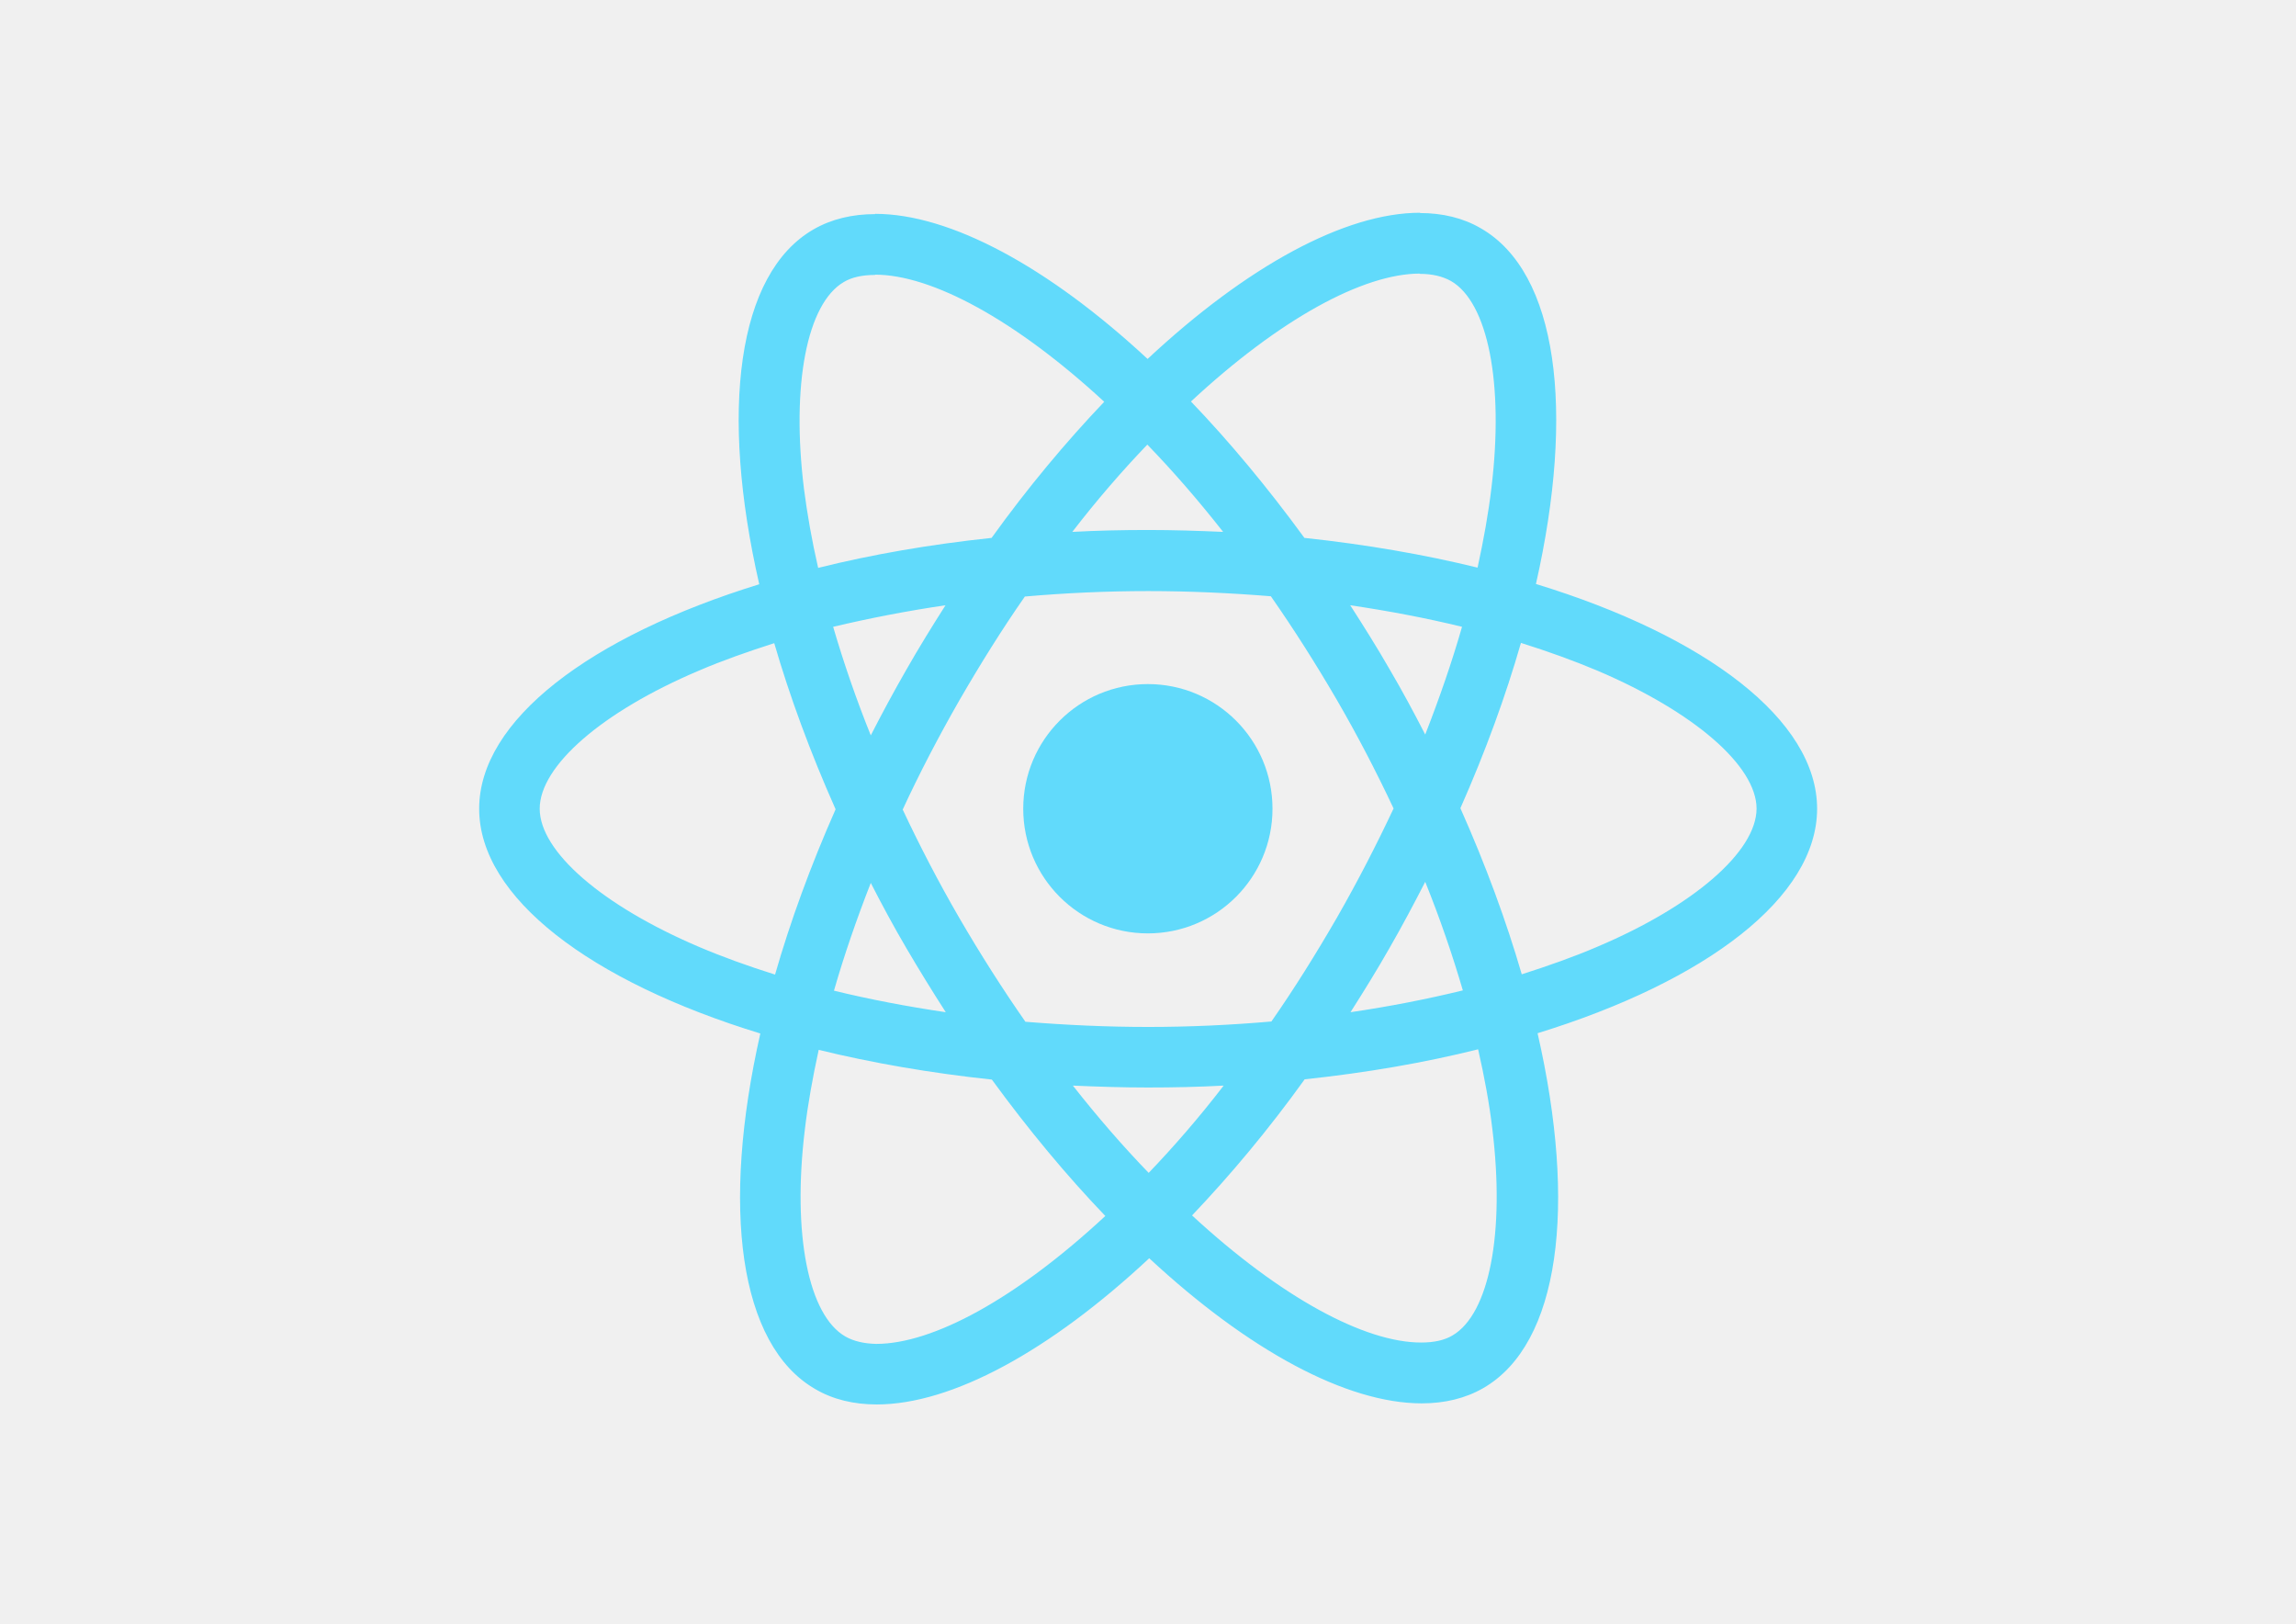
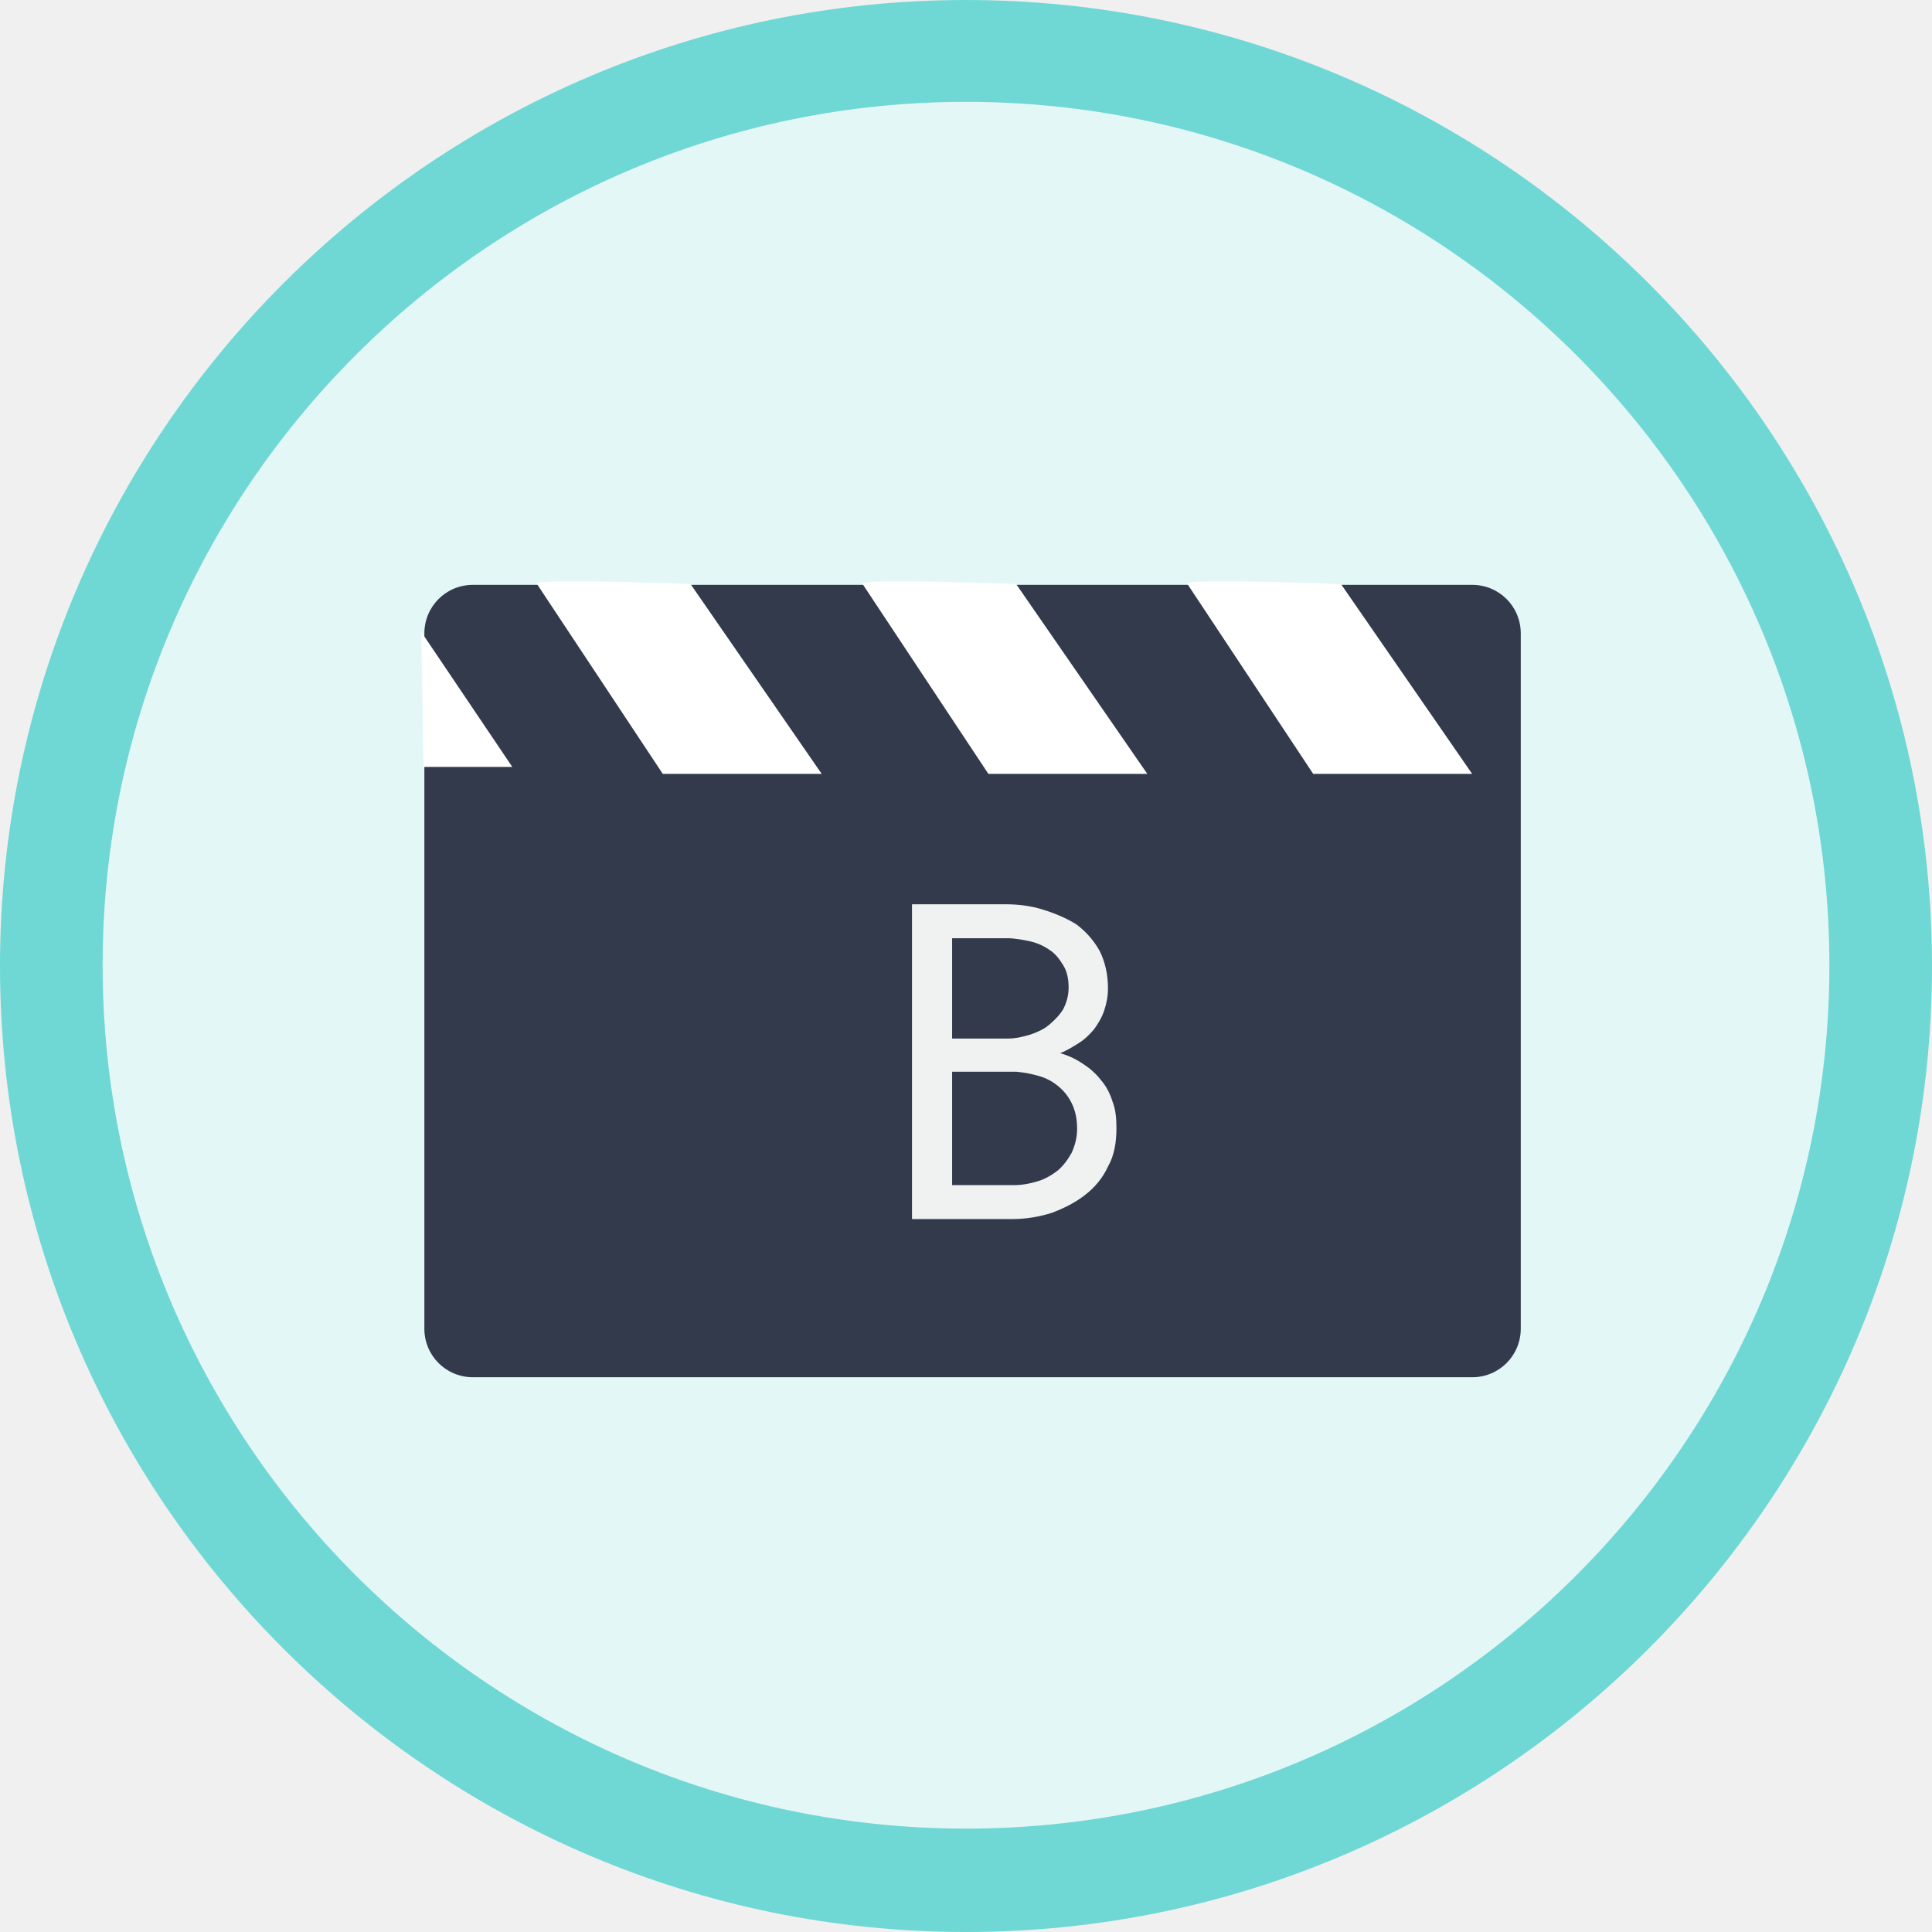
- <svg xmlns="http://www.w3.org/2000/svg" viewBox="0 0 841.9 595.3">
-   <g fill="#61DAFB">
-     <path d="M666.3 296.5c0-32.5-40.7-63.3-103.1-82.4 14.4-63.6 8-114.2-20.2-130.4-6.5-3.8-14.1-5.6-22.4-5.6v22.3c4.6 0 8.3.9 11.4 2.6 13.6 7.8 19.5 37.5 14.9 75.7-1.1 9.4-2.9 19.3-5.1 29.4-19.6-4.8-41-8.5-63.5-10.9-13.5-18.5-27.5-35.3-41.6-50 32.6-30.3 63.2-46.9 84-46.9V78c-27.5 0-63.5 19.6-99.9 53.6-36.4-33.8-72.4-53.2-99.9-53.2v22.3c20.7 0 51.4 16.5 84 46.6-14 14.7-28 31.4-41.3 49.9-22.6 2.4-44 6.1-63.6 11-2.3-10-4-19.7-5.2-29-4.7-38.2 1.1-67.9 14.6-75.8 3-1.8 6.9-2.6 11.5-2.6V78.5c-8.4 0-16 1.8-22.6 5.6-28.1 16.2-34.4 66.7-19.9 130.1-62.2 19.2-102.7 49.9-102.7 82.3 0 32.5 40.7 63.3 103.1 82.4-14.4 63.6-8 114.2 20.2 130.4 6.5 3.8 14.1 5.6 22.5 5.6 27.5 0 63.5-19.6 99.9-53.6 36.4 33.8 72.4 53.2 99.9 53.2 8.4 0 16-1.8 22.6-5.6 28.1-16.2 34.4-66.7 19.9-130.1 62-19.1 102.5-49.9 102.5-82.3zm-130.2-66.7c-3.7 12.9-8.3 26.2-13.5 39.5-4.1-8-8.4-16-13.1-24-4.6-8-9.5-15.8-14.4-23.4 14.2 2.1 27.9 4.7 41 7.9zm-45.8 106.5c-7.8 13.5-15.8 26.3-24.1 38.2-14.9 1.3-30 2-45.2 2-15.1 0-30.2-.7-45-1.9-8.3-11.9-16.4-24.6-24.2-38-7.6-13.1-14.5-26.4-20.8-39.8 6.2-13.4 13.2-26.8 20.7-39.9 7.8-13.5 15.8-26.3 24.1-38.2 14.9-1.3 30-2 45.2-2 15.1 0 30.2.7 45 1.9 8.3 11.9 16.4 24.6 24.2 38 7.6 13.1 14.5 26.4 20.8 39.8-6.3 13.4-13.2 26.8-20.7 39.9zm32.3-13c5.4 13.4 10 26.8 13.8 39.8-13.1 3.2-26.9 5.9-41.2 8 4.9-7.7 9.8-15.6 14.4-23.7 4.6-8 8.9-16.1 13-24.1zM421.2 430c-9.3-9.6-18.6-20.3-27.8-32 9 .4 18.2.7 27.5.7 9.4 0 18.7-.2 27.8-.7-9 11.7-18.3 22.4-27.5 32zm-74.4-58.9c-14.2-2.1-27.9-4.7-41-7.9 3.7-12.9 8.3-26.2 13.5-39.5 4.1 8 8.4 16 13.1 24 4.7 8 9.5 15.8 14.4 23.4zM420.7 163c9.3 9.6 18.6 20.3 27.8 32-9-.4-18.2-.7-27.5-.7-9.4 0-18.7.2-27.8.7 9-11.7 18.3-22.4 27.5-32zm-74 58.9c-4.9 7.7-9.8 15.6-14.4 23.7-4.6 8-8.9 16-13 24-5.4-13.4-10-26.8-13.8-39.8 13.1-3.1 26.9-5.8 41.2-7.9zm-90.5 125.2c-35.4-15.1-58.3-34.9-58.3-50.6 0-15.7 22.9-35.6 58.3-50.6 8.6-3.7 18-7 27.7-10.1 5.7 19.6 13.2 40 22.5 60.9-9.2 20.8-16.6 41.1-22.2 60.6-9.9-3.1-19.3-6.5-28-10.2zM310 490c-13.6-7.8-19.5-37.5-14.9-75.7 1.1-9.4 2.9-19.3 5.1-29.4 19.6 4.8 41 8.5 63.5 10.9 13.5 18.5 27.5 35.3 41.6 50-32.6 30.3-63.2 46.9-84 46.9-4.5-.1-8.3-1-11.3-2.7zm237.2-76.2c4.7 38.2-1.1 67.9-14.6 75.8-3 1.8-6.9 2.6-11.5 2.6-20.7 0-51.4-16.5-84-46.6 14-14.7 28-31.4 41.3-49.9 22.6-2.4 44-6.1 63.6-11 2.3 10.1 4.1 19.8 5.2 29.1zm38.5-66.7c-8.6 3.7-18 7-27.7 10.1-5.7-19.6-13.2-40-22.5-60.9 9.2-20.8 16.6-41.1 22.2-60.6 9.9 3.1 19.3 6.5 28.1 10.2 35.4 15.1 58.3 34.9 58.3 50.6-.1 15.7-23 35.6-58.4 50.6zM320.8 78.4z" />
-     <circle cx="420.9" cy="296.5" r="45.7" />
-     <path d="M520.5 78.1z" />
+ <svg xmlns="http://www.w3.org/2000/svg" version="1.1" id="Layer_1" x="0px" y="0px" viewBox="131.2 116.4 250.4 250.4" enable-background="new 131.2 116.4 250.4 250.4" xml:space="preserve">
+   <g>
+     <circle fill="none" stroke="#F7F7F7" stroke-width="2" stroke-miterlimit="10" cx="9336.9" cy="322.7" r="219.9" />
+     <polyline fill="none" stroke="#F7F7F7" stroke-miterlimit="10" points="9336.9,102.8 9336.9,322.7 9517.7,230.5  " />
+   </g>
+   <g>
+     <line fill="none" stroke="#F7F7F7" stroke-width="2" stroke-miterlimit="10" x1="4762.4" y1="113.5" x2="4762.4" y2="489.4" />
+     <line fill="none" stroke="#F7F7F7" stroke-width="2" stroke-miterlimit="10" x1="4570.9" y1="301.4" x2="4950.4" y2="301.4" />
+   </g>
+   <g>
+     <path fill="#E4F7F7" d="M368.3,241.5c0-61.7-50.2-111.9-111.9-111.9c-61.7,0-111.9,50.2-111.9,111.9s50.2,111.9,111.9,111.9   C318.1,353.4,368.3,303.2,368.3,241.5z" />
+     <path fill="#6FD8D5" d="M256.4,116.4c-69,0-125.2,56.2-125.2,125.2s56.2,125.2,125.2,125.2c69,0,125.2-56.2,125.2-125.2   S325.4,116.4,256.4,116.4z M144.5,241.5c0-61.7,50.2-111.9,111.9-111.9c61.7,0,111.9,50.2,111.9,111.9s-50.2,111.9-111.9,111.9   C194.7,353.4,144.5,303.2,144.5,241.5z" />
+   </g>
+   <g>
+     <path fill="#323A4C" d="M192.5,294.9H322c3.5,0,6.3-2.8,6.3-6.3v-90.1c0-3.5-2.8-6.3-6.3-6.3H192.5c-3.5,0-6.3,2.8-6.3,6.3v90.1   C186.2,292.1,189,294.9,192.5,294.9z" />
+     <path fill="#FFFFFF" d="M200.8,192.1l16.3,24.6h20.6l-17-24.6C220.7,192.1,200.1,191.3,200.8,192.1z" />
+     <path fill="#FFFFFF" d="M243,192.1l16.3,24.6h20.6l-17-24.6C262.8,192.1,242.2,191.3,243,192.1z" />
+     <path fill="#FFFFFF" d="M285.1,192.1l16.3,24.6h20.6l-17-24.6C304.9,192.1,284.3,191.3,285.1,192.1z" />
+     <polygon fill="#FFFFFF" points="186.1,215.8 197.6,215.8 185.8,198.3  " />
+     <g>
+       <path fill="#F0F2F2" d="M249.4,274.4v-40.8h12.1c1.7,0,3.3,0.2,4.9,0.7s3,1.1,4.3,1.9c1.2,0.9,2.2,2,3,3.4c0.7,1.4,1.1,3,1.1,4.9    c0,1.1-0.2,2-0.5,2.9c-0.3,0.9-0.8,1.7-1.3,2.4c-0.6,0.7-1.2,1.3-2,1.8c-0.8,0.5-1.6,1-2.4,1.3c1.1,0.3,2.1,0.8,3,1.4    s1.7,1.3,2.3,2.1c0.7,0.8,1.2,1.8,1.5,2.8c0.4,1,0.5,2.2,0.5,3.4c0,1.9-0.3,3.6-1.1,5c-0.7,1.5-1.7,2.7-3,3.7    c-1.3,1-2.7,1.7-4.3,2.3c-1.6,0.5-3.3,0.8-5.1,0.8H249.4z M254.6,251h7.2c1,0,1.9-0.2,2.9-0.5c0.9-0.3,1.8-0.7,2.5-1.3    c0.7-0.6,1.3-1.2,1.8-2c0.4-0.8,0.7-1.7,0.7-2.8c0-1.1-0.2-2.1-0.7-2.9s-1-1.5-1.8-2c-0.7-0.5-1.6-0.9-2.5-1.1    c-1-0.2-1.9-0.4-3-0.4h-7.1V251z M254.6,255.3V270h8c1.1,0,2.1-0.2,3.1-0.5c1-0.3,1.8-0.8,2.6-1.4c0.7-0.6,1.3-1.4,1.8-2.3    c0.4-0.9,0.7-1.9,0.7-3.1c0-1.2-0.2-2.2-0.6-3.1c-0.4-0.9-1-1.7-1.7-2.3c-0.7-0.6-1.5-1.1-2.5-1.4s-2-0.5-3.1-0.6H254.6z" />
+     </g>
  </g>
</svg>
